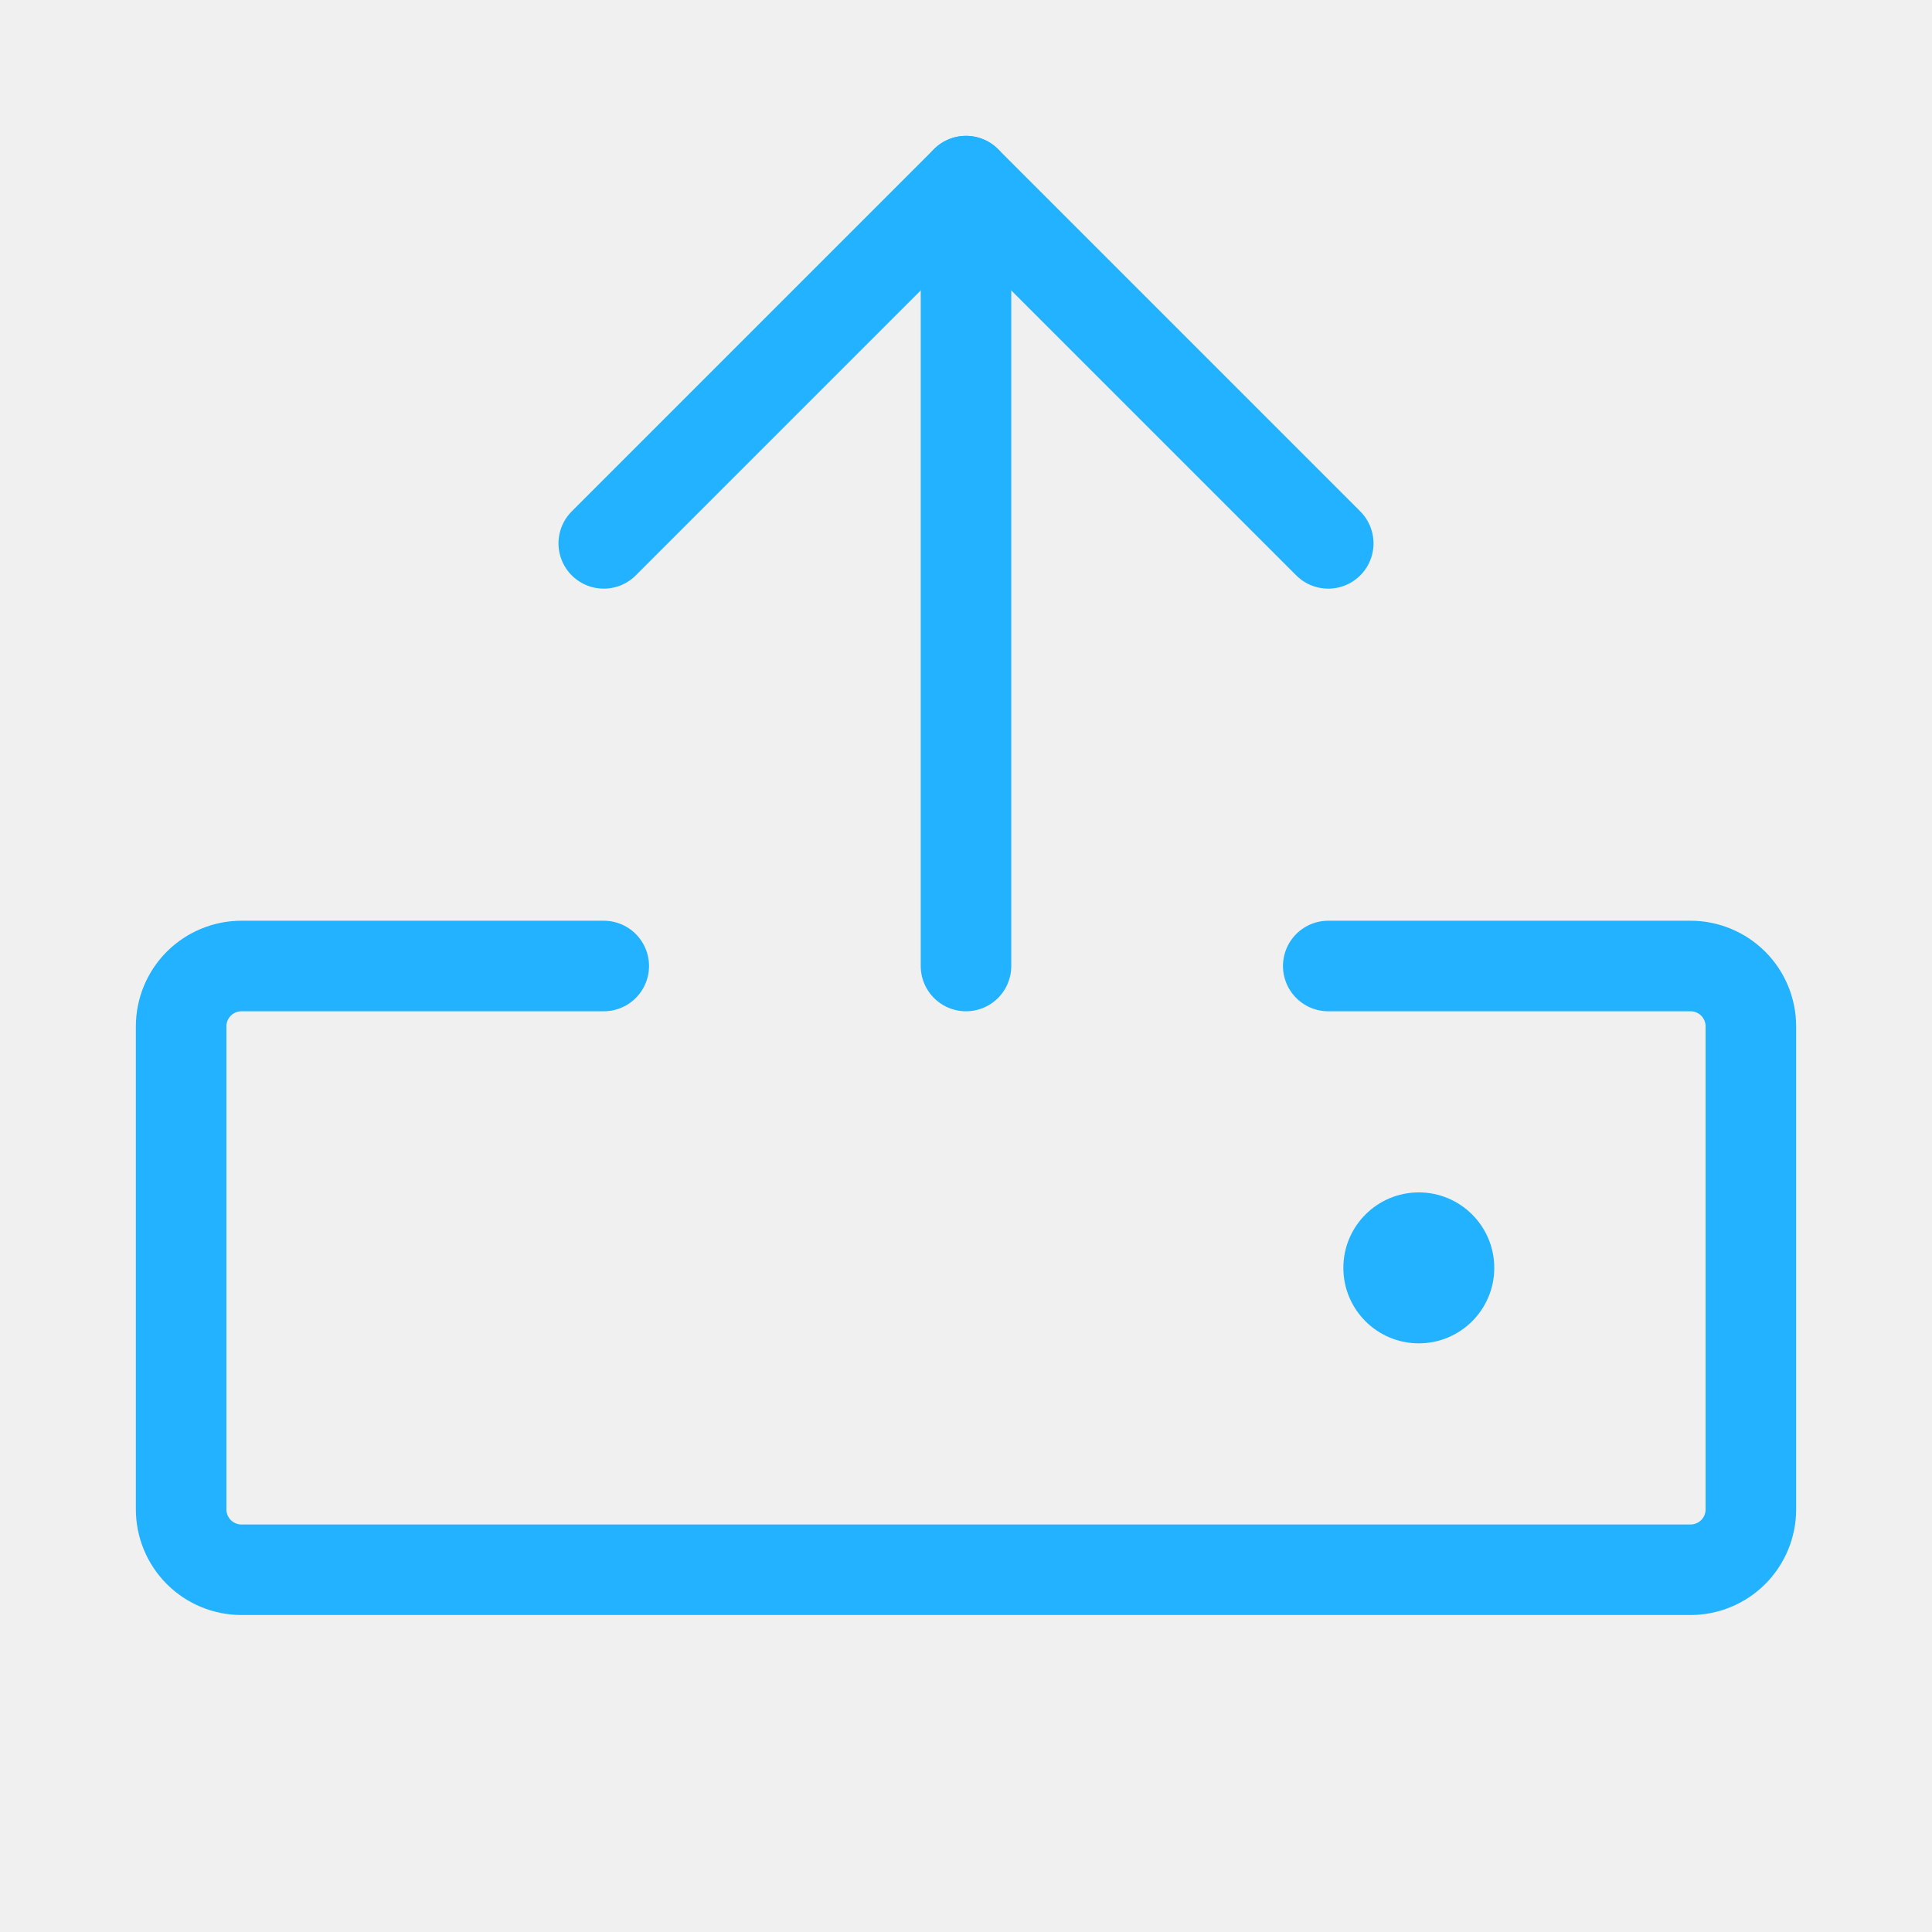
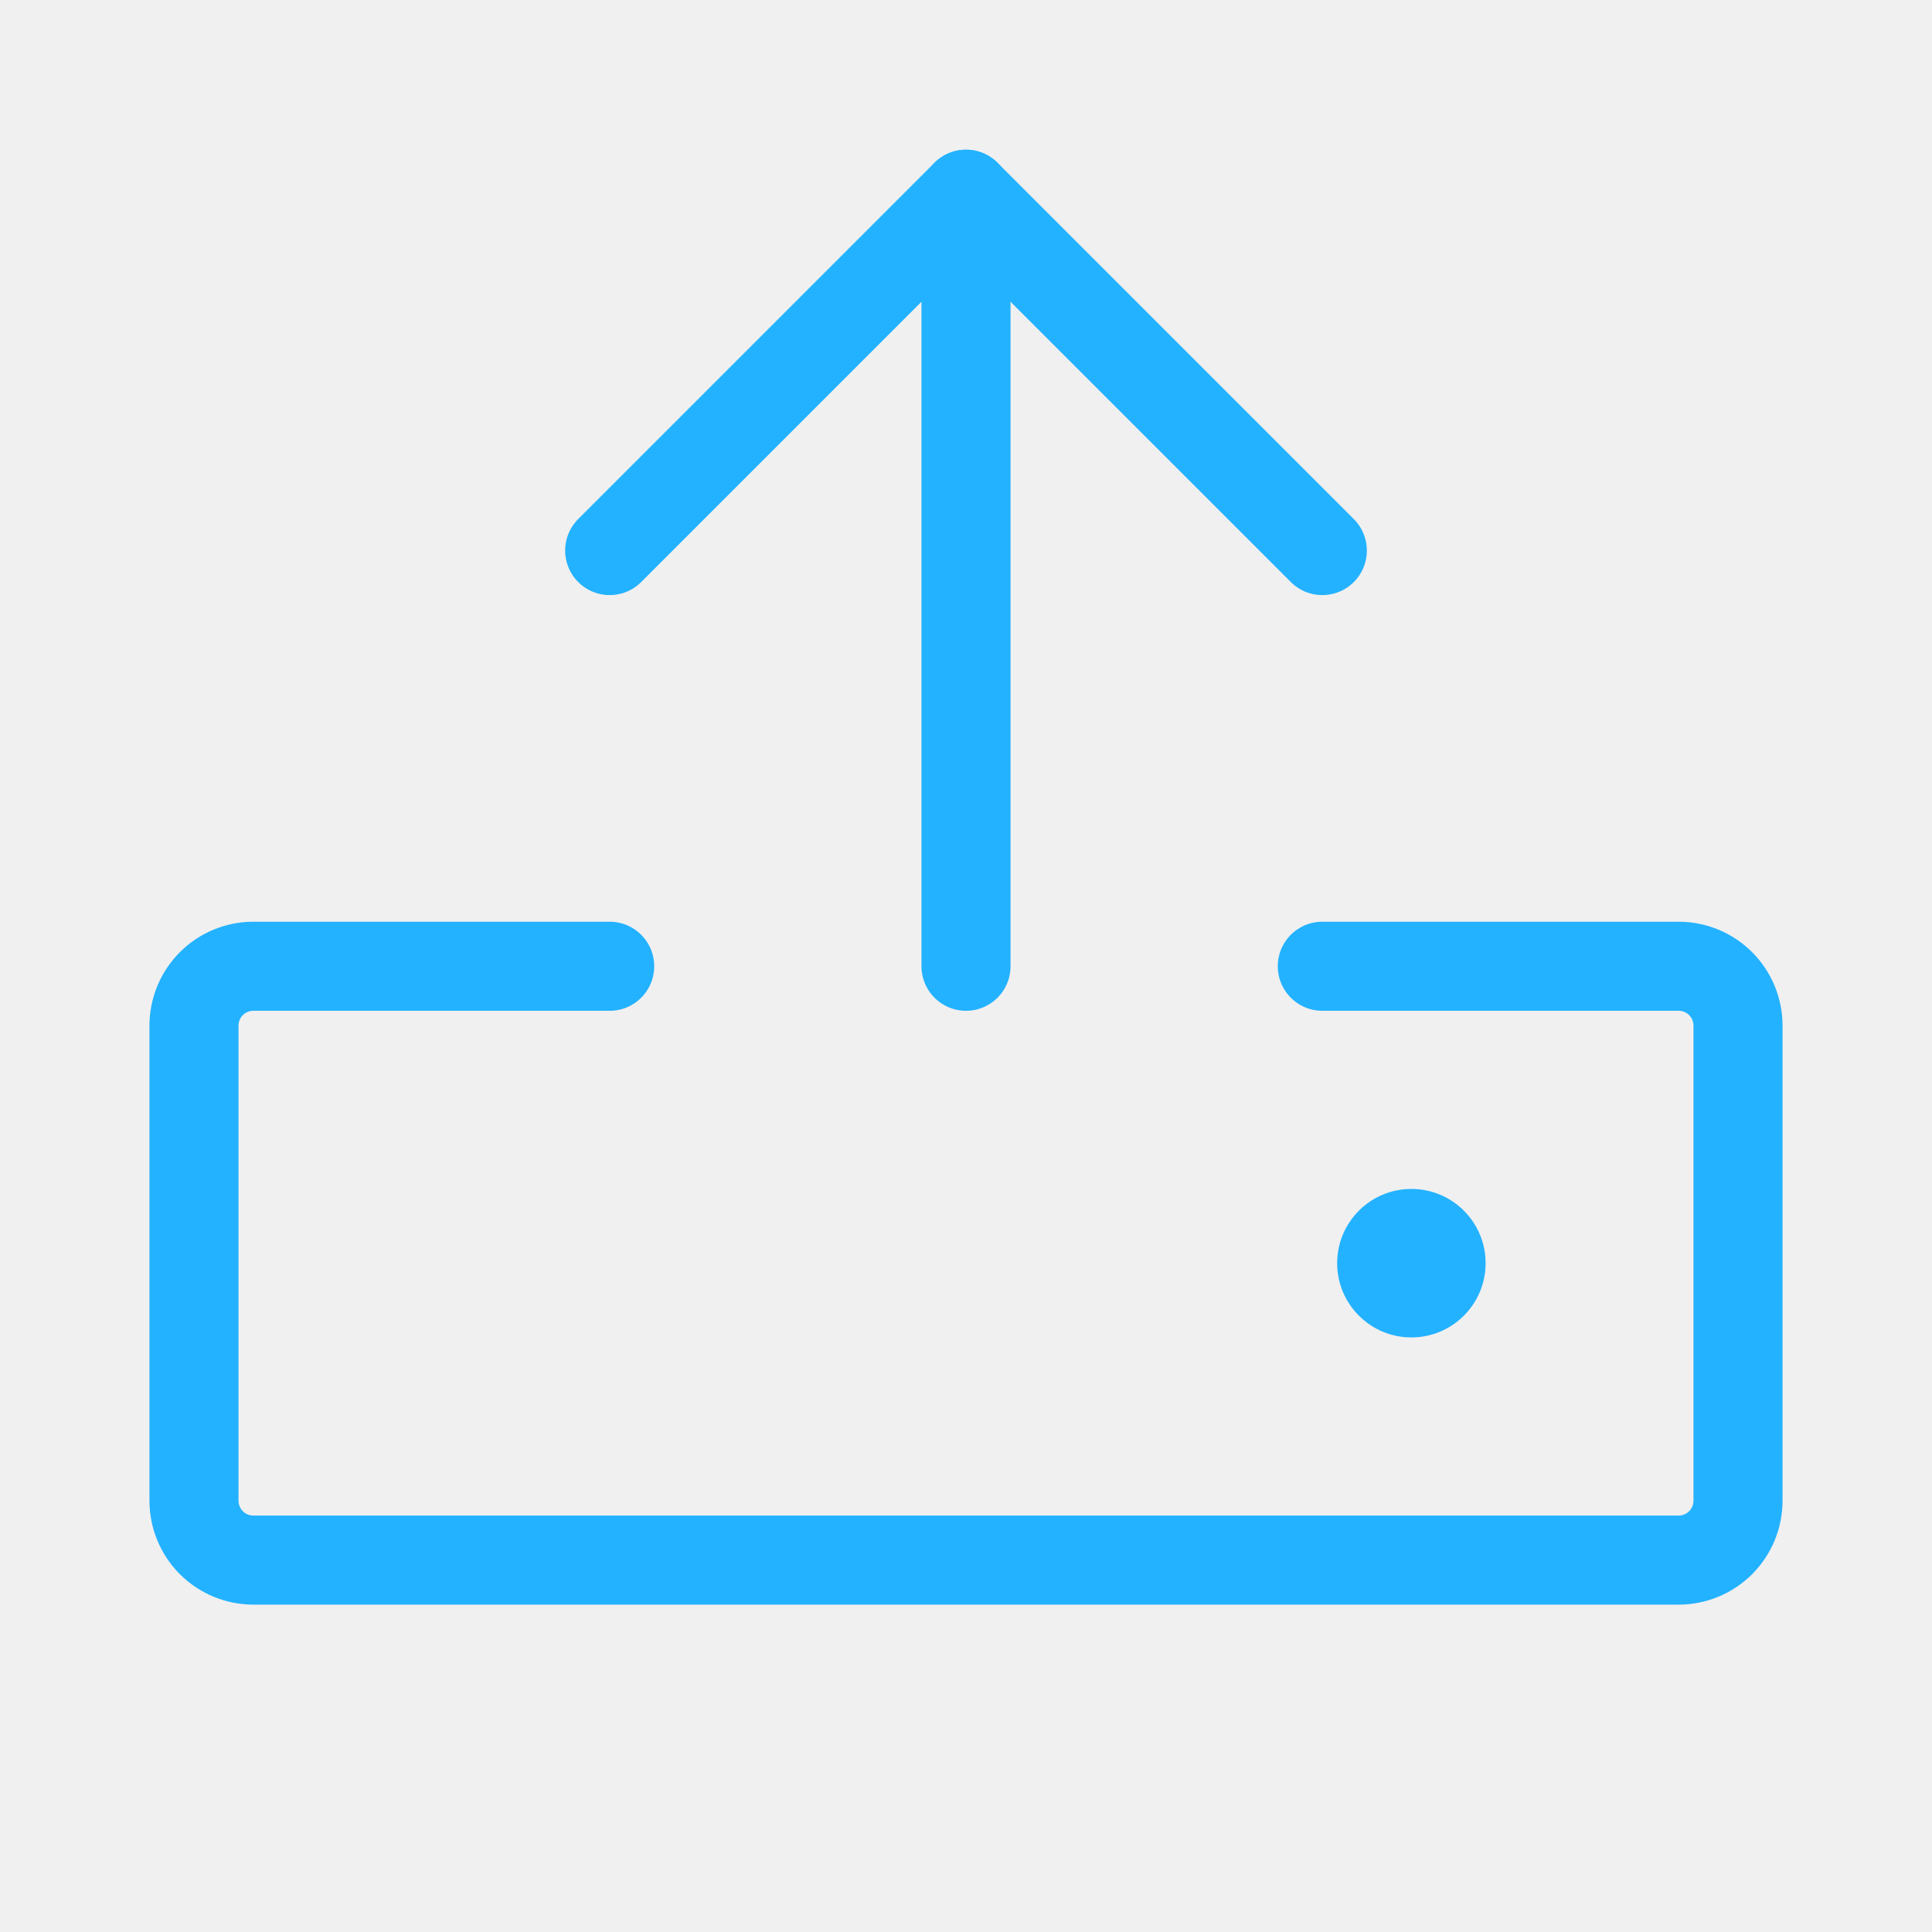
- <svg xmlns="http://www.w3.org/2000/svg" width="60" height="60" viewBox="0 0 60 60" fill="none">
-   <g id="Upload" clip-path="url(#clip0_1616_22561)">
-     <path id="Vector" d="M41.25 30H52.5C52.997 30 53.474 30.198 53.826 30.549C54.178 30.901 54.375 31.378 54.375 31.875V46.875C54.375 47.372 54.178 47.849 53.826 48.201C53.474 48.553 52.997 48.75 52.5 48.75H7.5C7.003 48.75 6.526 48.553 6.174 48.201C5.823 47.849 5.625 47.372 5.625 46.875V31.875C5.625 31.378 5.823 30.901 6.174 30.549C6.526 30.198 7.003 30 7.5 30H18.75" stroke="#23B2FF" stroke-width="2.812" stroke-linecap="round" stroke-linejoin="round" />
-     <path id="Vector_2" d="M30 30V5.625" stroke="#23B2FF" stroke-width="2.812" stroke-linecap="round" stroke-linejoin="round" />
-     <path id="Vector_3" d="M18.75 16.875L30 5.625L41.25 16.875" stroke="#23B2FF" stroke-width="2.812" stroke-linecap="round" stroke-linejoin="round" />
-     <path id="Vector_4" d="M44.062 41.719C45.357 41.719 46.406 40.669 46.406 39.375C46.406 38.081 45.357 37.031 44.062 37.031C42.768 37.031 41.719 38.081 41.719 39.375C41.719 40.669 42.768 41.719 44.062 41.719Z" fill="#23B2FF" />
+ <svg xmlns="http://www.w3.org/2000/svg" width="61" height="61" viewBox="0 0 61 61" fill="none">
+   <g clip-path="url(#clip0_2168_1403)">
+     <path d="M41.75 30.508H53C53.497 30.508 53.974 30.705 54.326 31.057C54.678 31.409 54.875 31.886 54.875 32.383V47.383C54.875 47.88 54.678 48.357 54.326 48.709C53.974 49.06 53.497 49.258 53 49.258H8C7.503 49.258 7.026 49.06 6.674 48.709C6.323 48.357 6.125 47.88 6.125 47.383V32.383C6.125 31.886 6.323 31.409 6.674 31.057C7.026 30.705 7.503 30.508 8 30.508H19.25" stroke="#23B2FF" stroke-width="2.812" stroke-linecap="round" stroke-linejoin="round" />
+     <path d="M30.5 30.508V6.133" stroke="#23B2FF" stroke-width="2.812" stroke-linecap="round" stroke-linejoin="round" />
+     <path d="M19.25 17.383L30.5 6.133L41.75 17.383" stroke="#23B2FF" stroke-width="2.812" stroke-linecap="round" stroke-linejoin="round" />
+     <path d="M44.562 42.227C45.857 42.227 46.906 41.177 46.906 39.883C46.906 38.588 45.857 37.539 44.562 37.539C43.268 37.539 42.219 38.588 42.219 39.883C42.219 41.177 43.268 42.227 44.562 42.227Z" fill="#23B2FF" />
  </g>
  <defs>
-     <clipPath id="clip0_1616_22561">
-       <rect width="60" height="60" fill="white" />
+     <clipPath id="clip0_2168_1403">
+       <rect width="60" height="60" fill="white" transform="translate(0.5 0.507812)" />
    </clipPath>
  </defs>
</svg>
